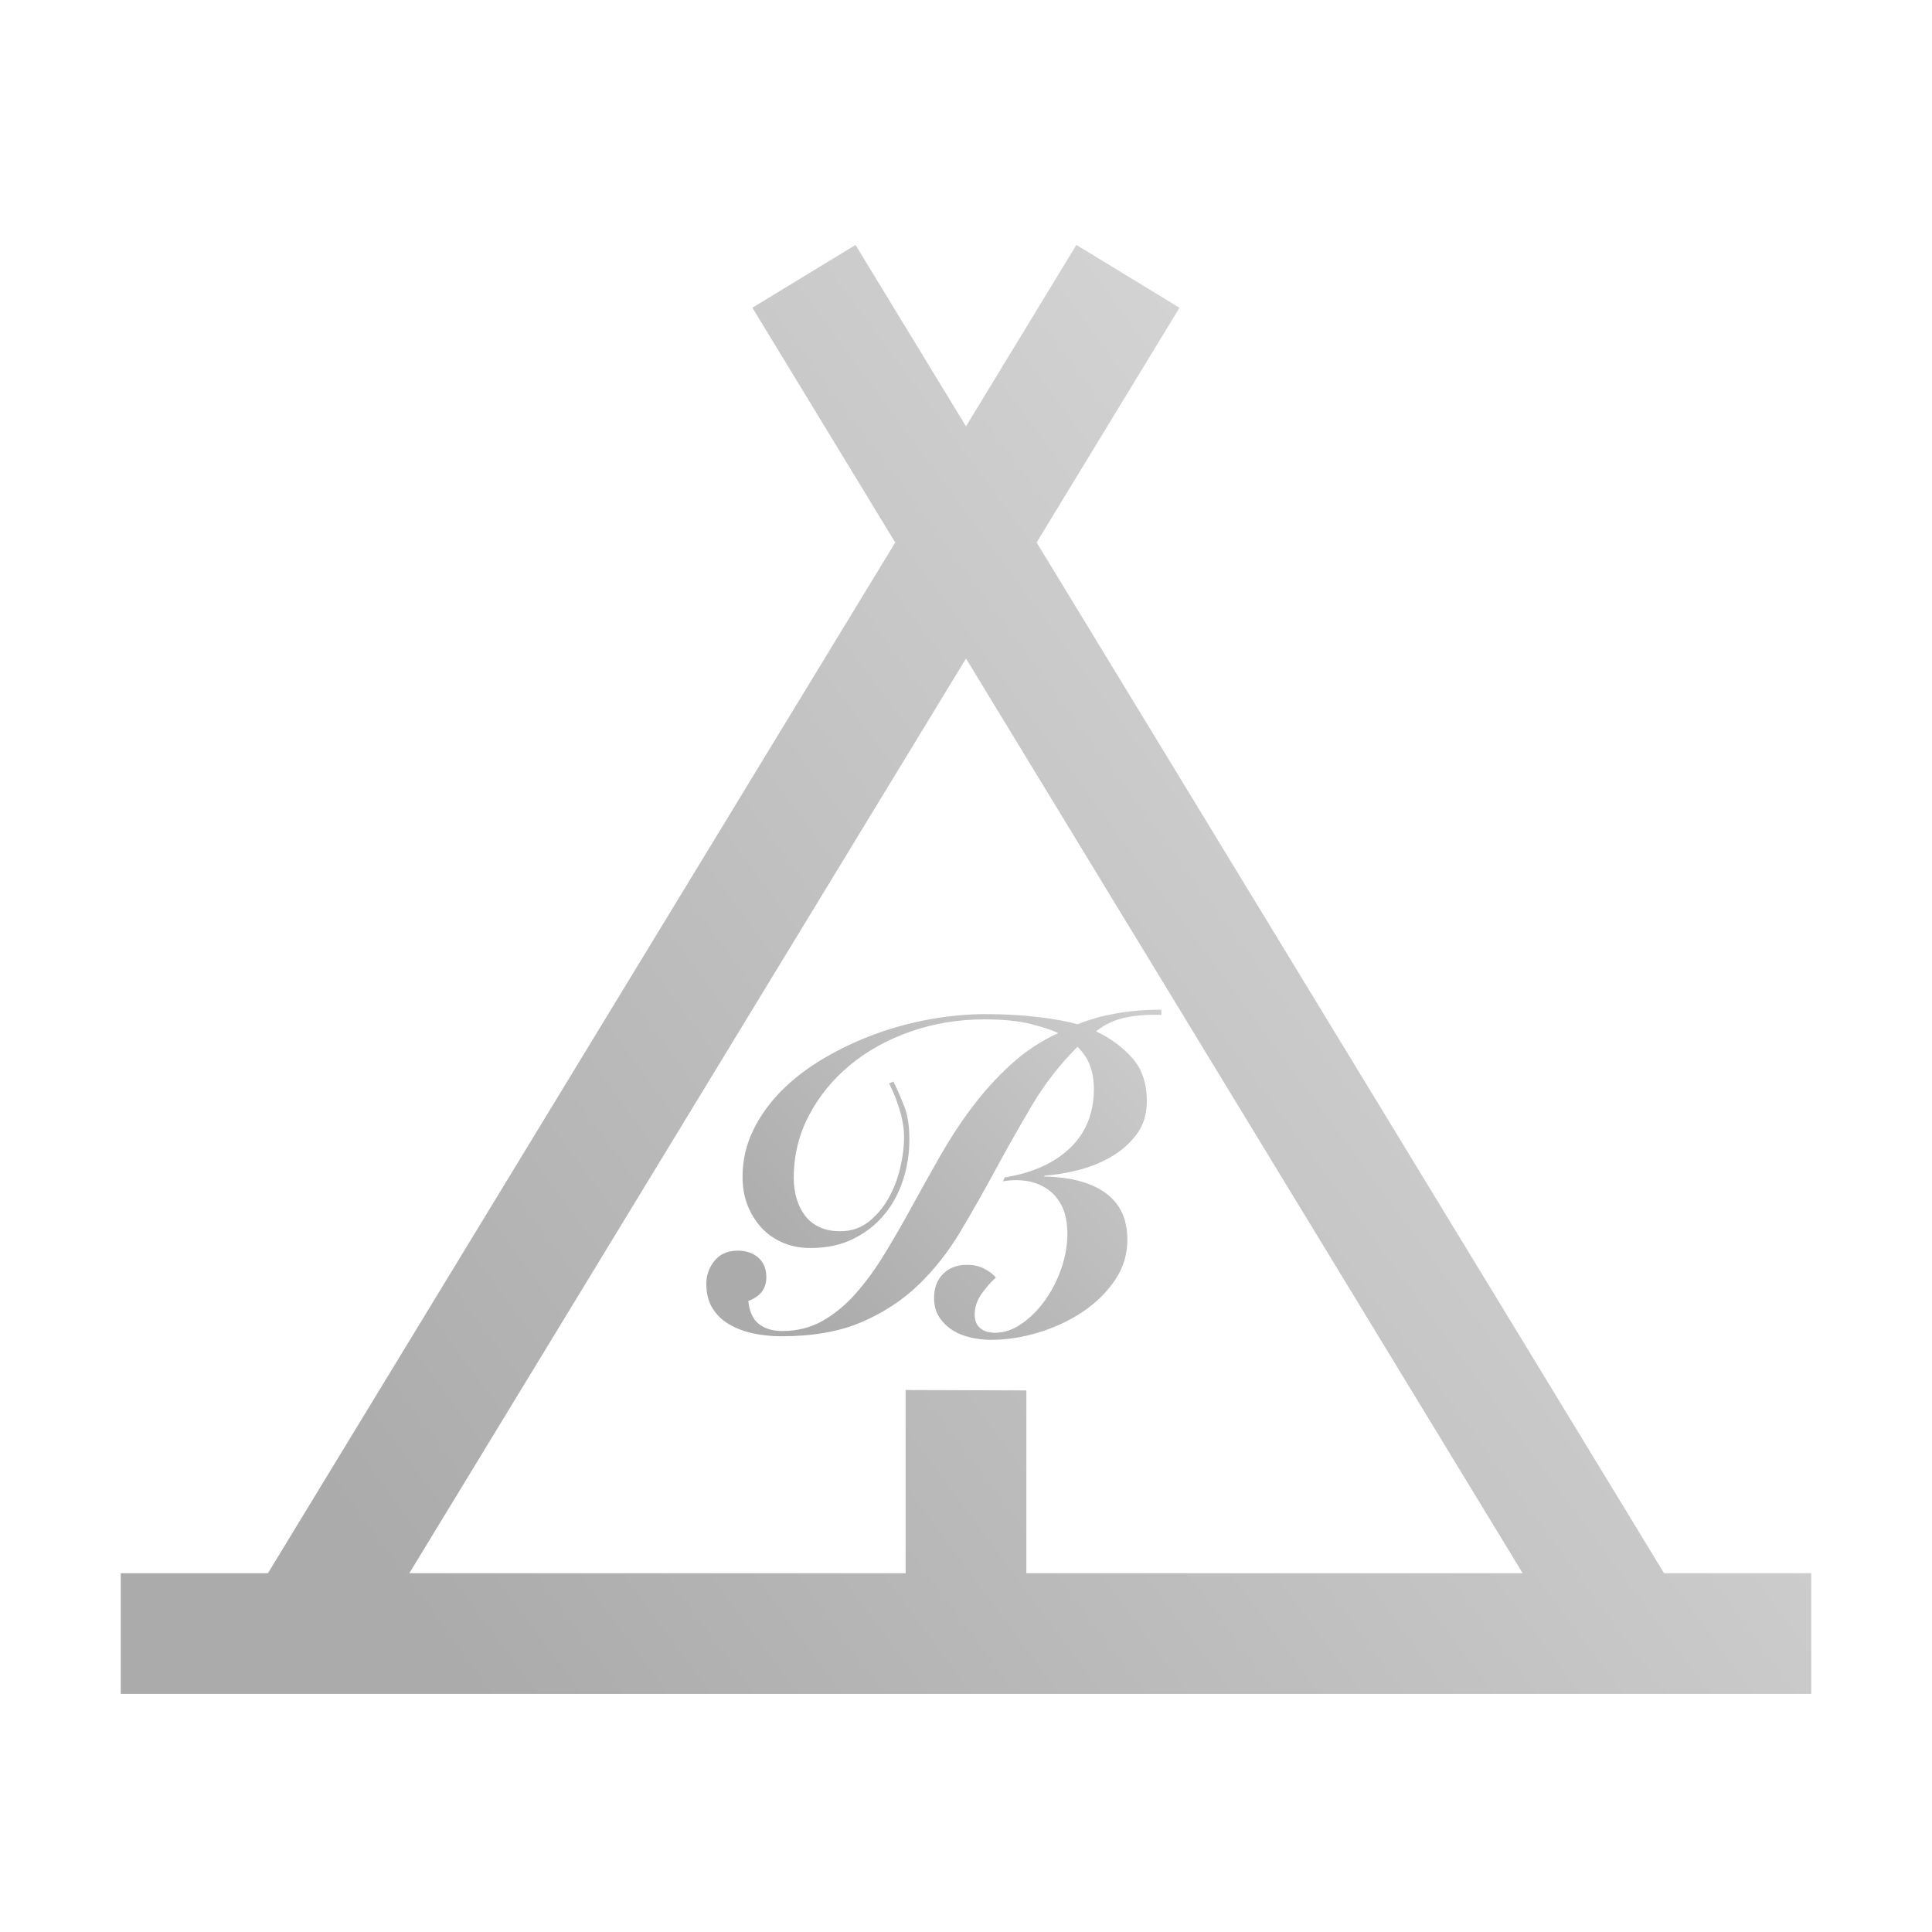
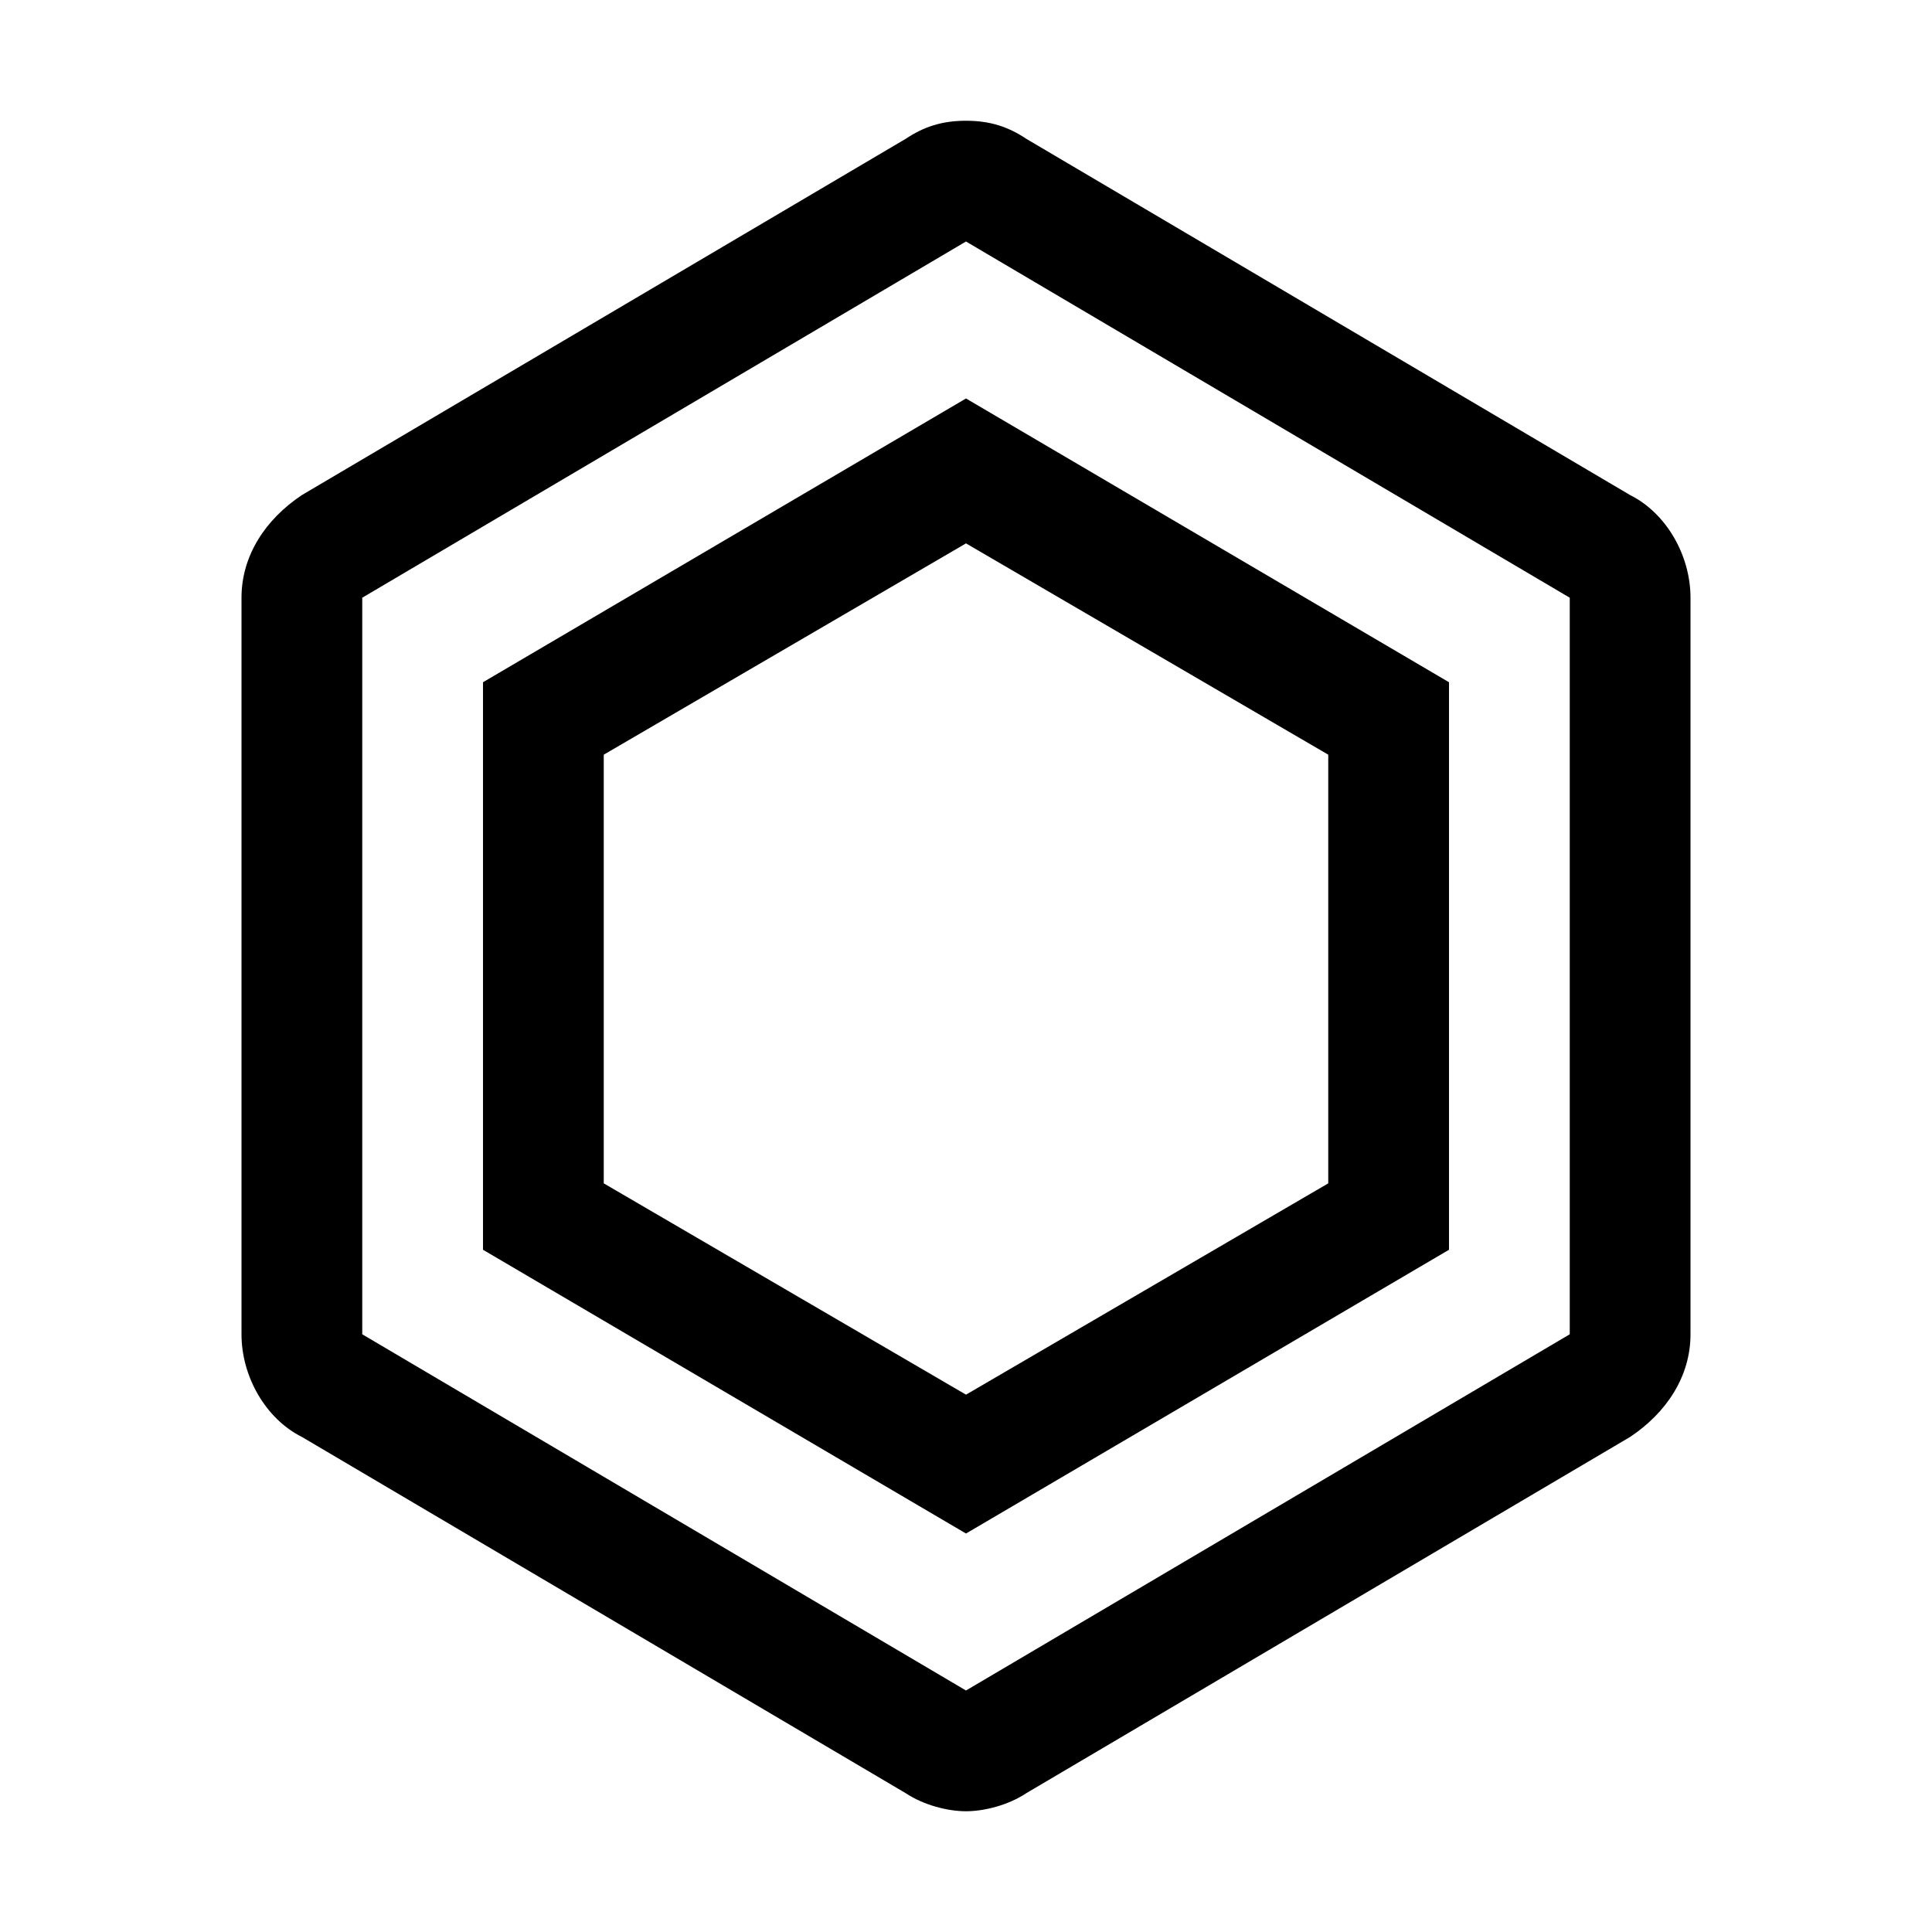
- <svg xmlns="http://www.w3.org/2000/svg" xmlns:ns1="http://vectornator.io" height="100%" stroke-miterlimit="10" style="fill-rule:nonzero;clip-rule:evenodd;stroke-linecap:round;stroke-linejoin:round;" version="1.1" viewBox="0 0 32 32" width="100%" xml:space="preserve">
-   <defs>
-     <linearGradient gradientTransform="matrix(1 0 0 1 0 0)" gradientUnits="userSpaceOnUse" id="LinearGradient_2" x1="28.813" x2="6.773" y1="11.004" y2="27.32">
-       <stop offset="0.015" stop-color="#d9d9d9" />
-       <stop offset="0.985" stop-color="#ababab" />
-     </linearGradient>
-     <clipPath id="TextBounds">
-       <rect height="10.796" width="9.771" x="10.214" y="15.075" />
-     </clipPath>
-     <linearGradient gradientTransform="matrix(0.731049 0 0 0.731049 2.44295 0.378815)" gradientUnits="userSpaceOnUse" id="LinearGradient_3" x1="25.717" x2="15.107" y1="19.835" y2="29.963">
-       <stop offset="0.015" stop-color="#d9d9d9" />
-       <stop offset="0.985" stop-color="#ababab" />
-     </linearGradient>
-   </defs>
-   <g id="Untitled" ns1:layerName="Untitled">
-     <path d="M0 0L32 0L32 32L0 32L0 0Z" fill="url(#LinearGradient)" fill-rule="nonzero" opacity="0" stroke="none" />
-     <path d="M27.562 26.057L17.17 8.985L19.536 5.097L17.828 4.057L16 7.062L14.17 4.057L12.462 5.097L14.828 8.985L4.438 26.057L2 26.057L2 28.057L30 28.057L30 26.057L27.562 26.057ZM16 10.907L25.22 26.057L17 26.057L17 23.03L15 23.023L15 26.057L6.78 26.057L16 10.907Z" fill="url(#LinearGradient_2)" fill-rule="nonzero" opacity="1" stroke="none" />
-     <path clip-path="url(#TextBounds)" d="M19.236 16.811C19.046 16.802 18.857 16.814 18.67 16.848C18.482 16.882 18.31 16.96 18.154 17.082C18.398 17.199 18.599 17.347 18.757 17.528C18.916 17.708 18.995 17.944 18.995 18.237C18.995 18.456 18.938 18.641 18.823 18.792C18.709 18.944 18.566 19.068 18.395 19.165C18.225 19.263 18.041 19.336 17.844 19.384C17.646 19.433 17.465 19.462 17.299 19.472L17.299 19.487C17.742 19.497 18.082 19.589 18.319 19.765C18.555 19.94 18.673 20.196 18.673 20.532C18.673 20.776 18.605 20.999 18.469 21.201C18.332 21.403 18.155 21.578 17.939 21.724C17.722 21.87 17.479 21.985 17.211 22.067C16.943 22.15 16.675 22.192 16.407 22.192C16.305 22.192 16.198 22.18 16.085 22.155C15.973 22.131 15.872 22.091 15.782 22.035C15.692 21.979 15.618 21.907 15.559 21.819C15.501 21.731 15.471 21.624 15.471 21.497C15.471 21.332 15.521 21.199 15.621 21.099C15.721 20.999 15.854 20.949 16.02 20.949C16.127 20.949 16.222 20.971 16.305 21.015C16.388 21.059 16.451 21.107 16.495 21.161C16.412 21.234 16.333 21.324 16.257 21.431C16.182 21.539 16.144 21.653 16.144 21.775C16.144 21.872 16.174 21.947 16.235 21.998C16.296 22.049 16.378 22.075 16.48 22.075C16.631 22.075 16.779 22.025 16.922 21.925C17.066 21.825 17.194 21.697 17.306 21.541C17.418 21.385 17.509 21.21 17.577 21.015C17.645 20.82 17.679 20.627 17.679 20.437C17.679 20.252 17.649 20.099 17.588 19.977C17.527 19.855 17.445 19.76 17.343 19.692C17.241 19.623 17.126 19.579 16.999 19.56C16.872 19.541 16.743 19.543 16.612 19.567L16.641 19.502C17.099 19.428 17.46 19.266 17.723 19.015C17.986 18.764 18.118 18.437 18.118 18.032C18.118 17.896 18.097 17.77 18.056 17.656C18.014 17.541 17.945 17.435 17.847 17.338C17.555 17.63 17.304 17.953 17.094 18.306C16.885 18.66 16.684 19.014 16.491 19.37C16.299 19.726 16.104 20.069 15.906 20.401C15.709 20.732 15.477 21.026 15.212 21.282C14.946 21.538 14.632 21.743 14.269 21.899C13.906 22.055 13.463 22.133 12.942 22.133C12.781 22.133 12.626 22.117 12.478 22.086C12.329 22.054 12.196 22.004 12.079 21.936C11.962 21.868 11.87 21.779 11.802 21.669C11.733 21.559 11.699 21.424 11.699 21.263C11.699 21.122 11.744 20.995 11.834 20.883C11.925 20.771 12.053 20.715 12.218 20.715C12.36 20.715 12.474 20.754 12.562 20.832C12.649 20.91 12.693 21.017 12.693 21.154C12.693 21.344 12.594 21.475 12.394 21.548C12.413 21.729 12.473 21.857 12.573 21.932C12.673 22.008 12.801 22.046 12.957 22.046C13.205 22.046 13.428 21.989 13.626 21.877C13.823 21.765 14.006 21.614 14.174 21.424C14.342 21.234 14.502 21.015 14.653 20.766C14.804 20.518 14.955 20.256 15.106 19.98C15.257 19.705 15.413 19.426 15.574 19.143C15.735 18.861 15.911 18.591 16.104 18.335C16.296 18.08 16.508 17.846 16.74 17.634C16.971 17.422 17.233 17.247 17.526 17.111C17.413 17.057 17.258 17.006 17.058 16.957C16.858 16.909 16.607 16.884 16.305 16.884C15.876 16.884 15.469 16.951 15.084 17.085C14.699 17.219 14.364 17.405 14.079 17.641C13.794 17.877 13.567 18.155 13.399 18.474C13.231 18.794 13.147 19.138 13.147 19.509C13.147 19.631 13.162 19.745 13.194 19.852C13.226 19.96 13.272 20.053 13.333 20.134C13.394 20.214 13.473 20.278 13.571 20.324C13.668 20.37 13.783 20.393 13.914 20.393C14.095 20.393 14.251 20.342 14.382 20.24C14.514 20.137 14.623 20.01 14.711 19.856C14.799 19.703 14.865 19.534 14.908 19.352C14.952 19.169 14.974 18.997 14.974 18.836C14.974 18.695 14.95 18.544 14.901 18.383C14.852 18.222 14.794 18.076 14.726 17.944L14.799 17.915C14.867 18.056 14.928 18.197 14.982 18.335C15.035 18.474 15.062 18.654 15.062 18.873C15.062 19.107 15.027 19.332 14.956 19.549C14.885 19.766 14.78 19.957 14.642 20.123C14.503 20.289 14.332 20.421 14.13 20.521C13.928 20.621 13.693 20.671 13.424 20.671C13.254 20.671 13.099 20.641 12.96 20.58C12.821 20.519 12.703 20.435 12.606 20.328C12.508 20.22 12.433 20.096 12.379 19.955C12.325 19.813 12.299 19.66 12.299 19.494C12.299 19.221 12.357 18.964 12.474 18.723C12.591 18.482 12.749 18.261 12.949 18.061C13.149 17.861 13.382 17.684 13.647 17.528C13.913 17.372 14.194 17.239 14.492 17.129C14.789 17.02 15.095 16.937 15.409 16.881C15.724 16.825 16.027 16.797 16.319 16.797C16.622 16.797 16.909 16.812 17.182 16.844C17.455 16.876 17.677 16.916 17.847 16.965C17.945 16.926 18.045 16.892 18.147 16.862C18.249 16.833 18.357 16.809 18.469 16.789C18.698 16.745 18.954 16.724 19.236 16.724L19.236 16.811Z" fill="url(#LinearGradient_3)" opacity="1" stroke="none" />
-   </g>
+ <svg xmlns="http://www.w3.org/2000/svg" width="32" height="32" viewBox="0 0 32 32">
+   <path fill="currentColor" d="m16 25.4l-8-4.7v-9.4l8-4.7l8 4.7v9.4l-8 4.7zm-6-5.8l6 3.5l6-3.5v-7.1L16 9l-6 3.5v7.1z" />
+   <path fill="currentColor" d="M27 8.2L17 2.3c-.3-.2-.6-.3-1-.3s-.7.1-1 .3L5 8.2c-.6.4-1 1-1 1.7v12.2c0 .7.4 1.4 1 1.7l10 5.9c.3.2.7.3 1 .3s.7-.1 1-.3l10-5.9c.6-.4 1-1 1-1.7V9.9c0-.7-.4-1.4-1-1.7zm-1 13.9L16 28L6 22.1V9.9L16 4l10 5.9v12.2z" />
</svg>
